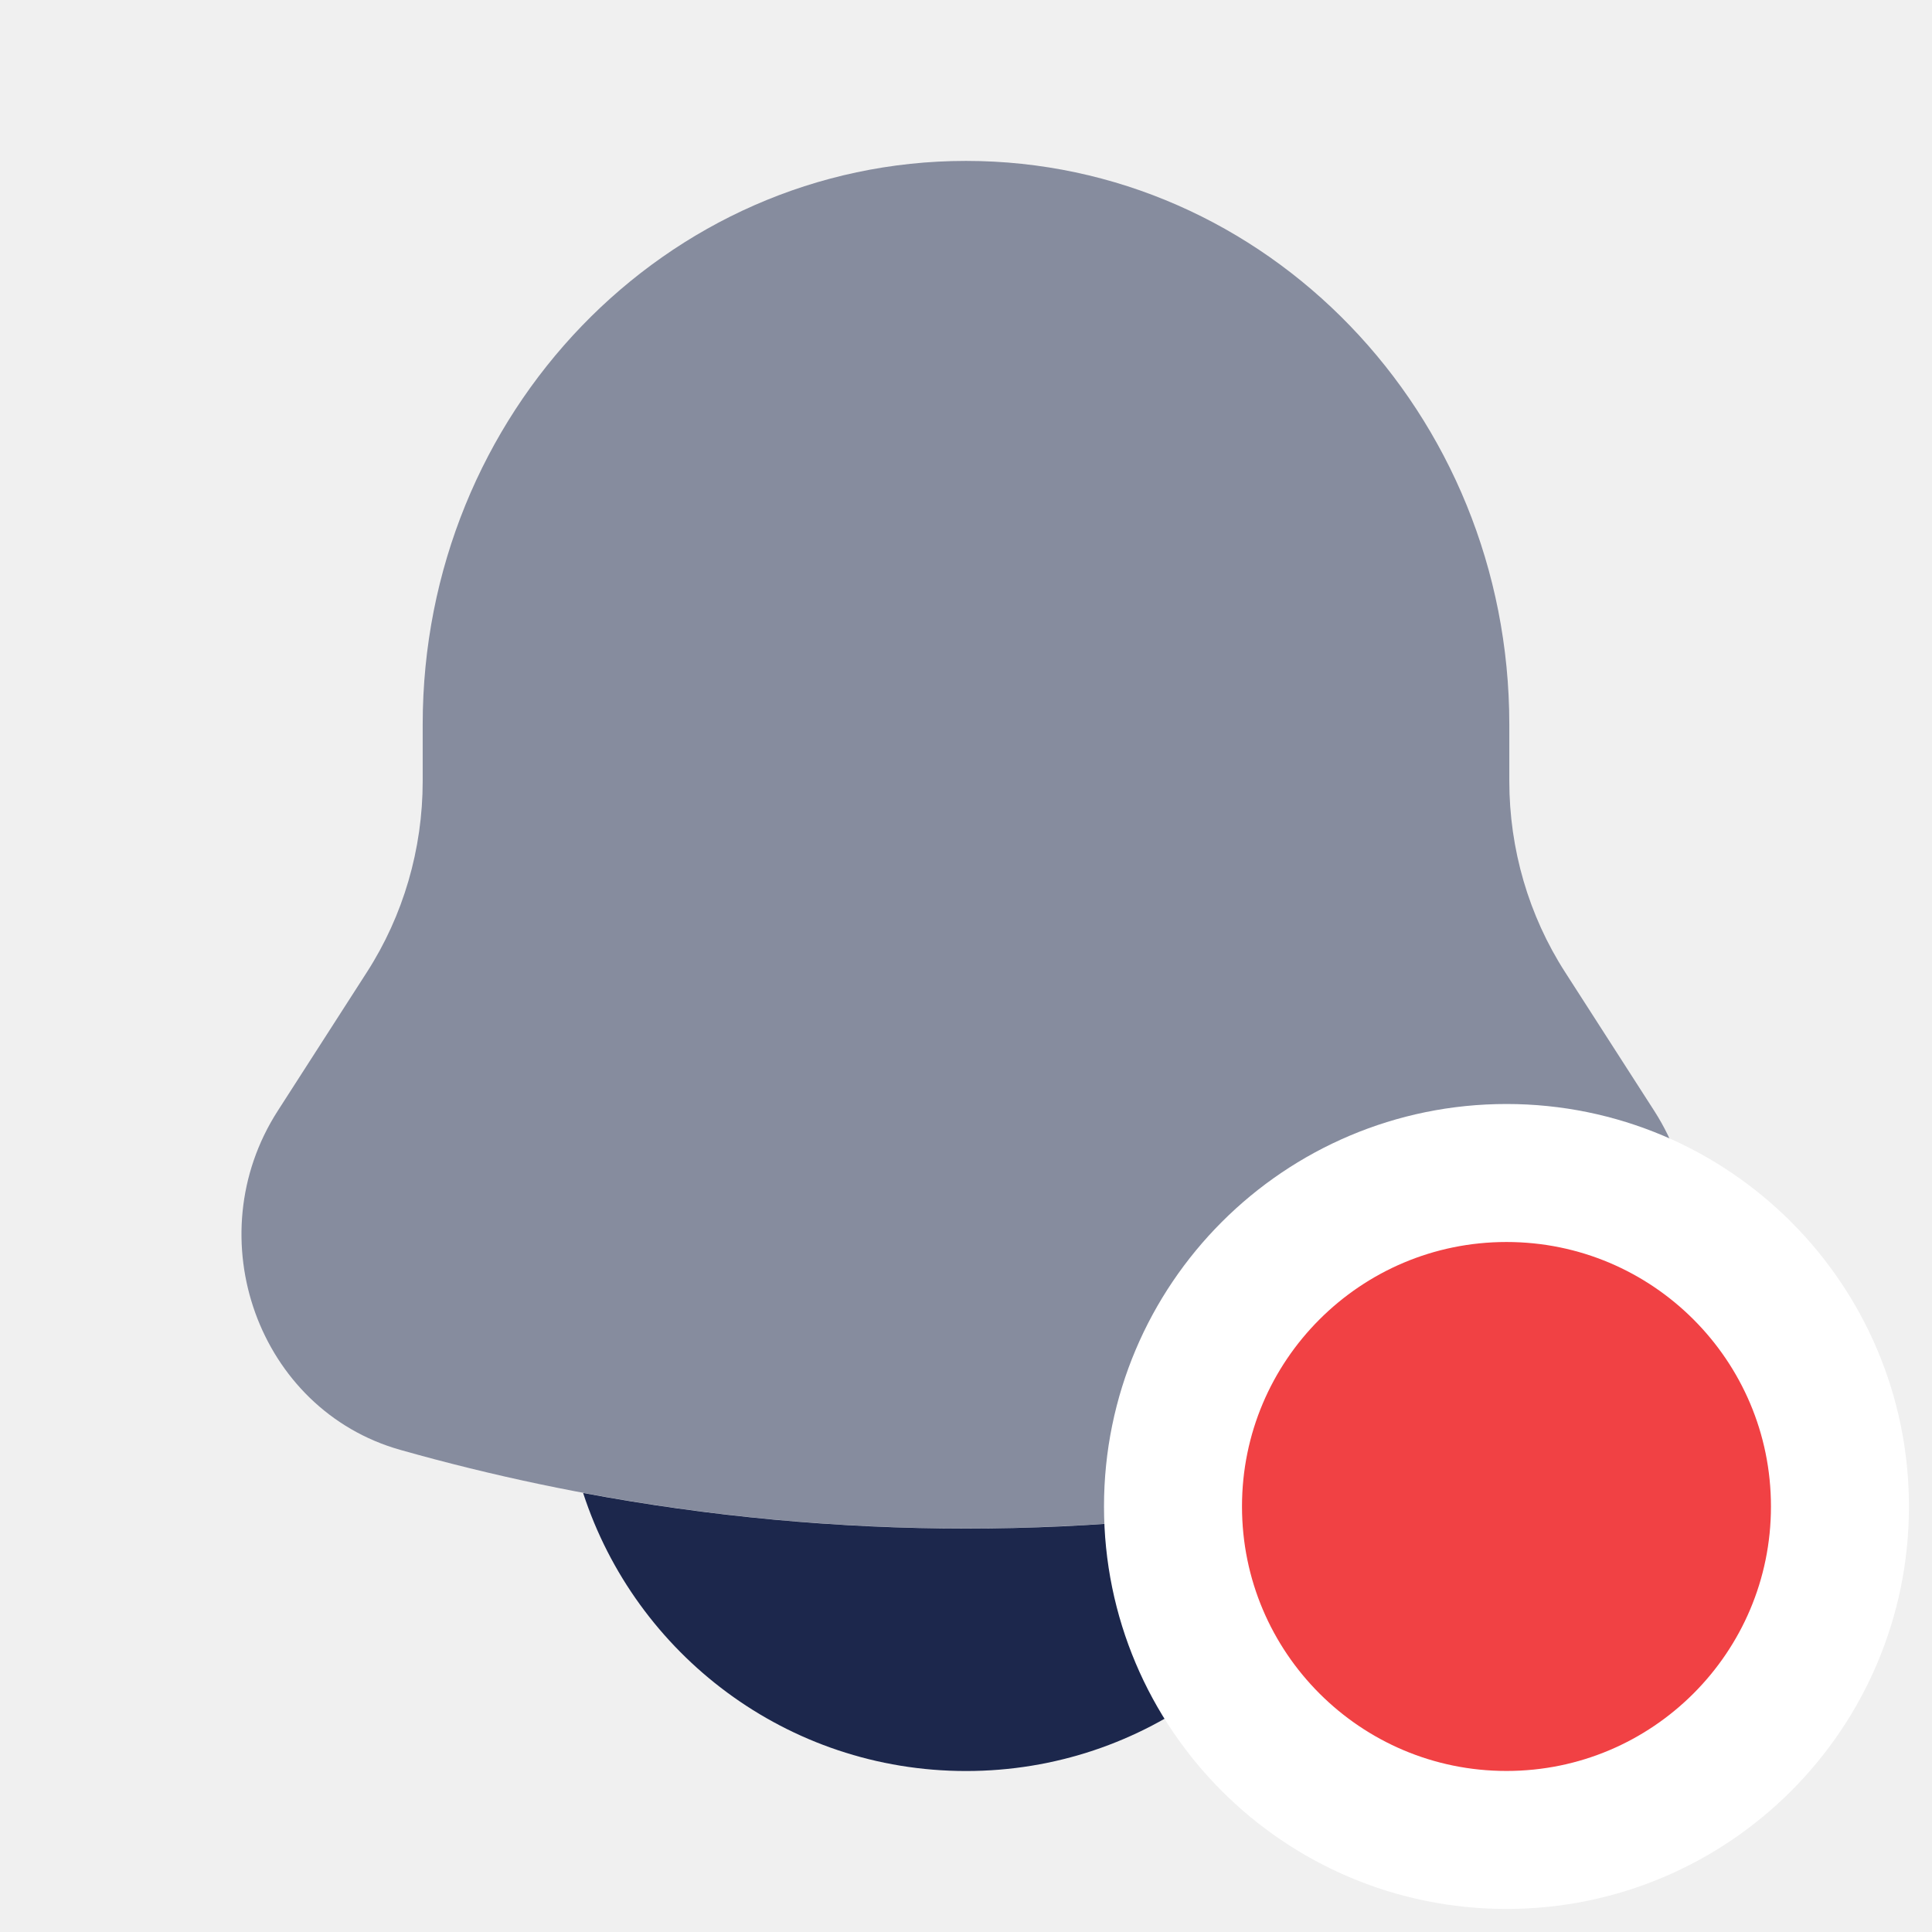
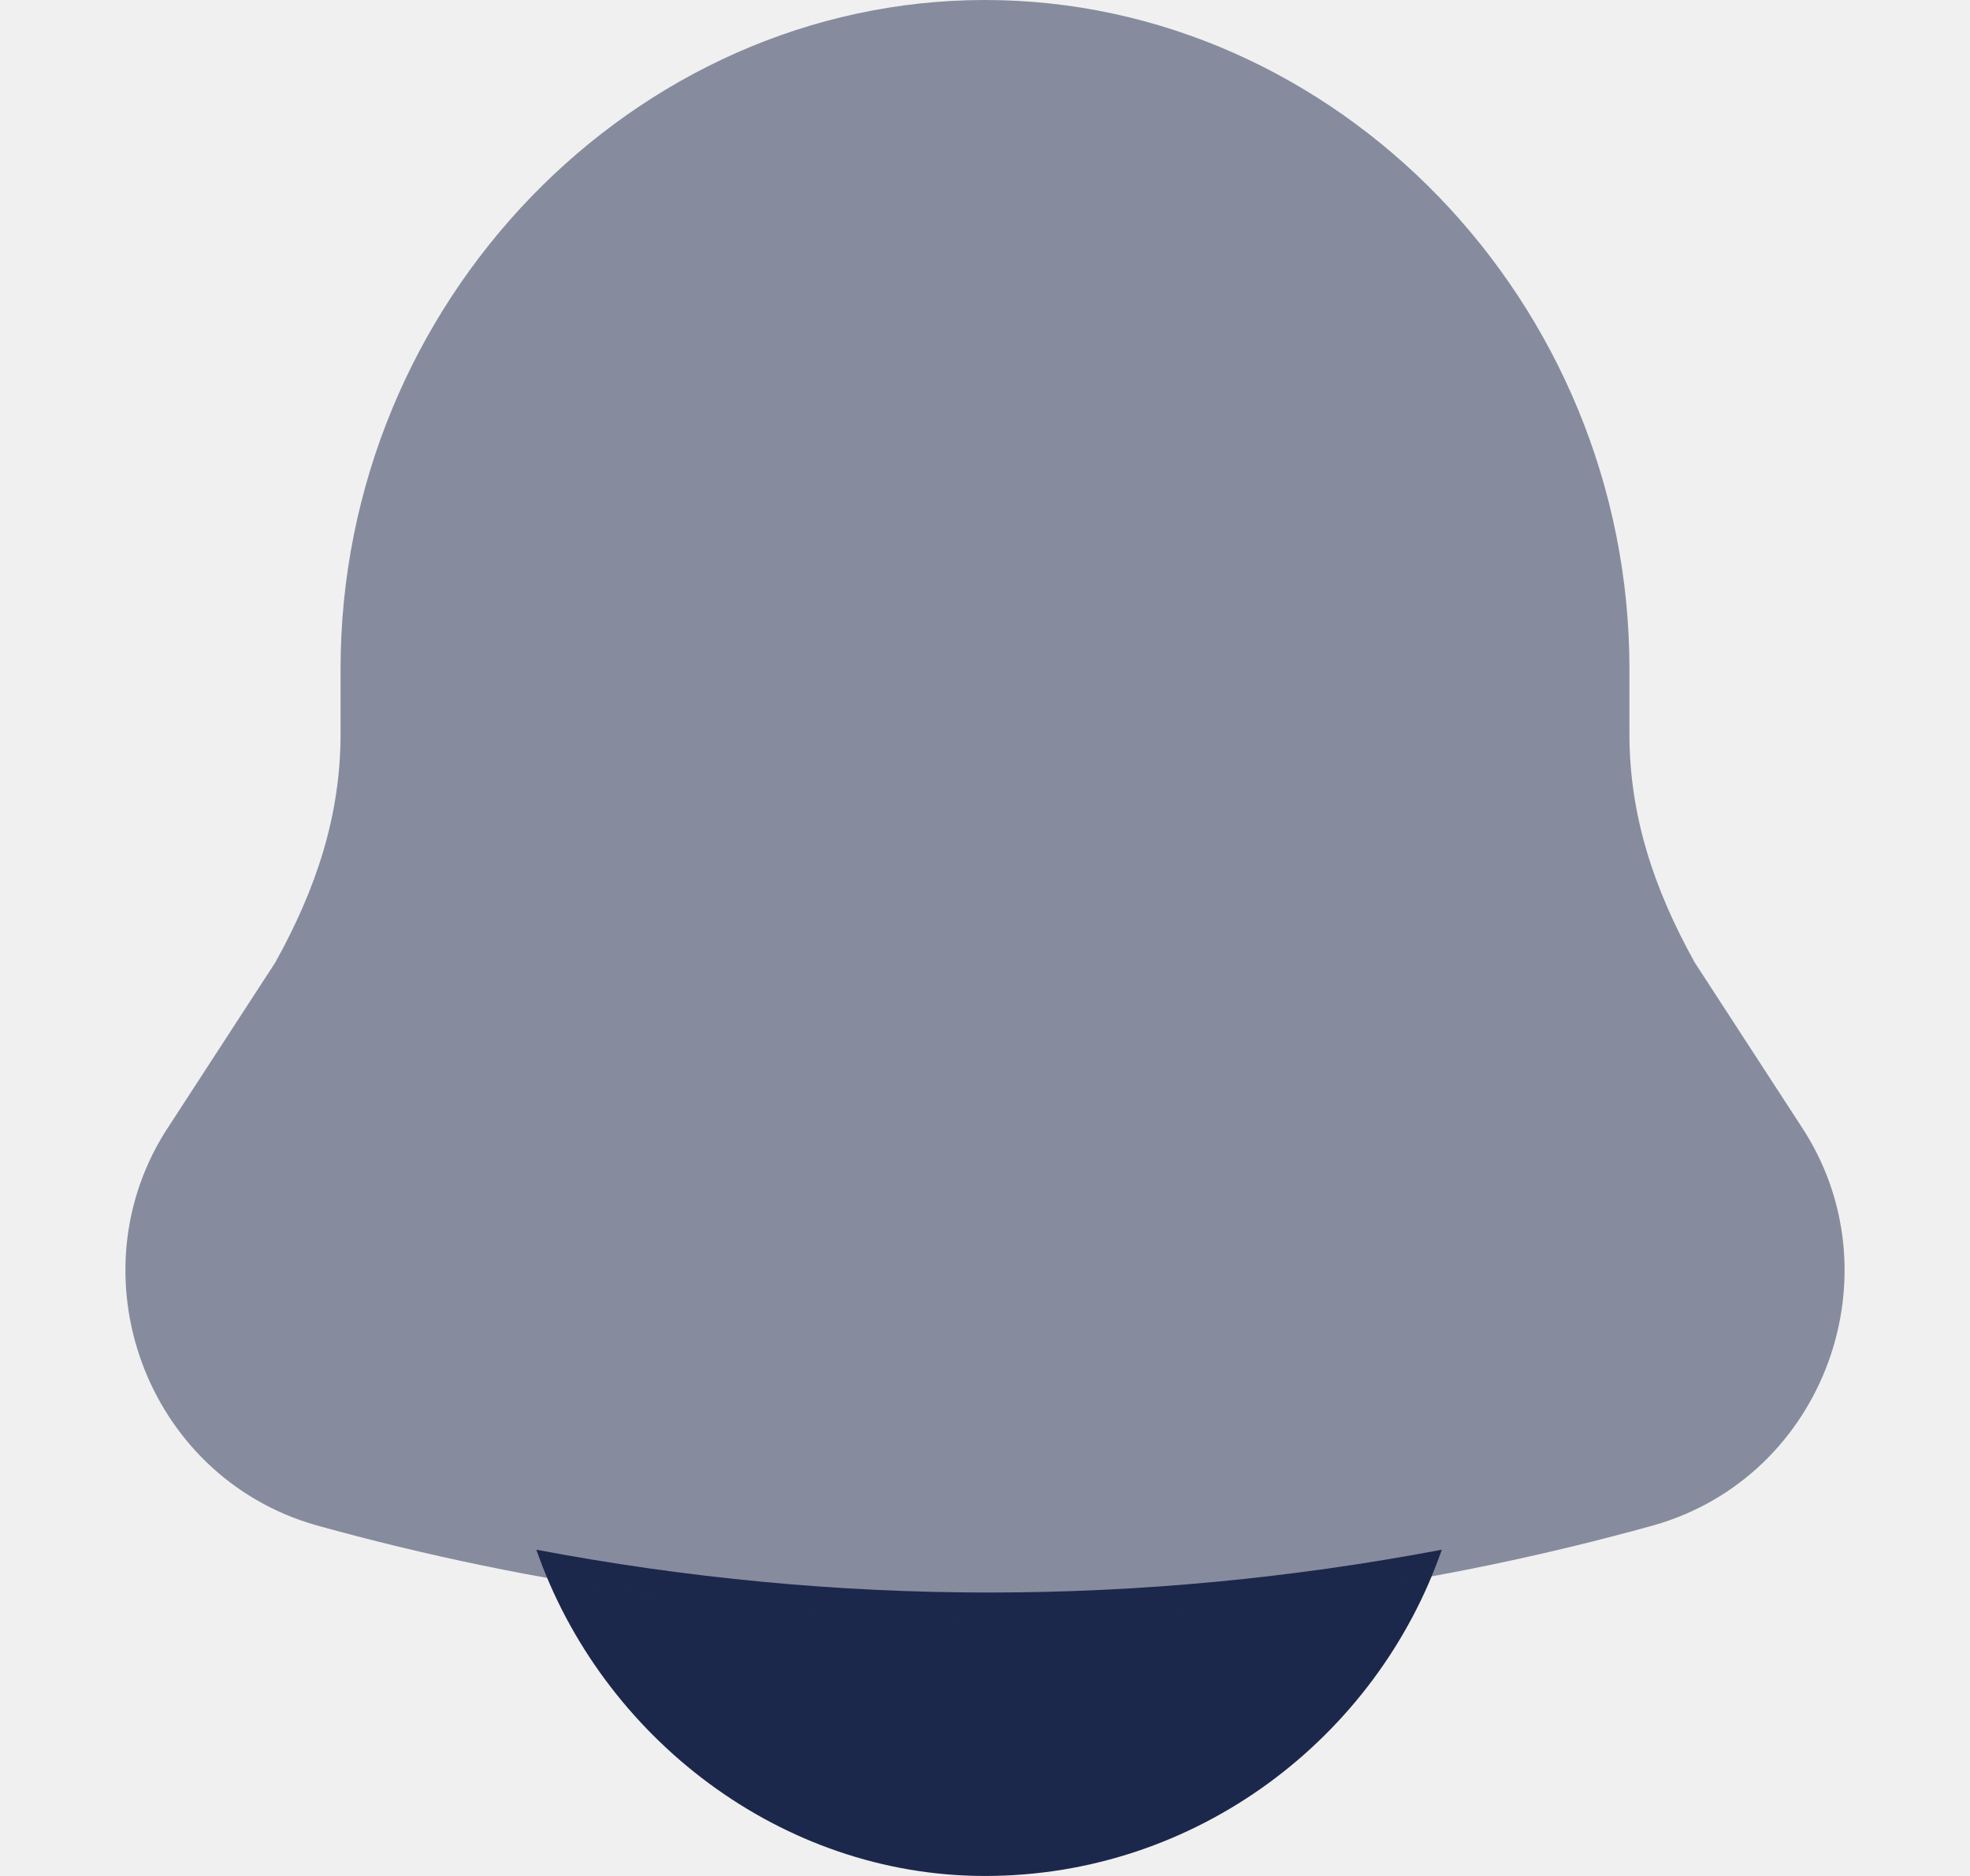
- <svg xmlns="http://www.w3.org/2000/svg" width="28" height="28" viewBox="0 0 28 28" fill="none">
-   <path opacity="0.5" d="M21.874 10.499V11.32C21.874 12.306 22.155 13.27 22.683 14.09L23.975 16.1C25.155 17.936 24.254 20.432 22.201 21.012C16.832 22.531 11.168 22.531 5.799 21.012C3.746 20.432 2.845 17.936 4.025 16.1L5.317 14.09C5.845 13.27 6.126 12.306 6.126 11.32V10.499C6.126 5.988 9.651 2.332 14 2.332C18.349 2.332 21.874 5.988 21.874 10.499Z" fill="#1C274C" />
-   <path d="M8.451 21.637C9.211 23.976 11.408 25.667 14.001 25.667C16.593 25.667 18.791 23.976 19.55 21.637C15.88 22.325 12.121 22.325 8.451 21.637Z" fill="#1C274C" />
-   <circle cx="21.833" cy="21.833" r="4.833" fill="#F14144" stroke="white" stroke-width="2" />
+ <svg xmlns="http://www.w3.org/2000/svg" version="1.2" viewBox="0 -2 21 23" width="21" height="20">
+   <style>.a{fill:#1c274c}.b{opacity:.5;fill:#1c274c}</style>
+   <path class="a" d="m5 17c0.8 2.3 3 4 5.5 4 2.6 0 4.8-1.7 5.6-4-3.7 0.7-7.4 0.7-11.1 0z" />
+   <path class="b" d="m18.4 6.2v0.8c0 1 0.3 1.9 0.8 2.8l1.3 2c1.2 1.8 0.3 4.3-1.8 4.9-5.4 1.5-11 1.5-16.4 0-2.1-0.6-3-3.1-1.8-4.9l1.3-2c0.5-0.9 0.8-1.8 0.8-2.8v-0.8c0-4.5 3.6-8.2 7.9-8.2 4.3 0 7.9 3.7 7.9 8.2z" />
</svg>
